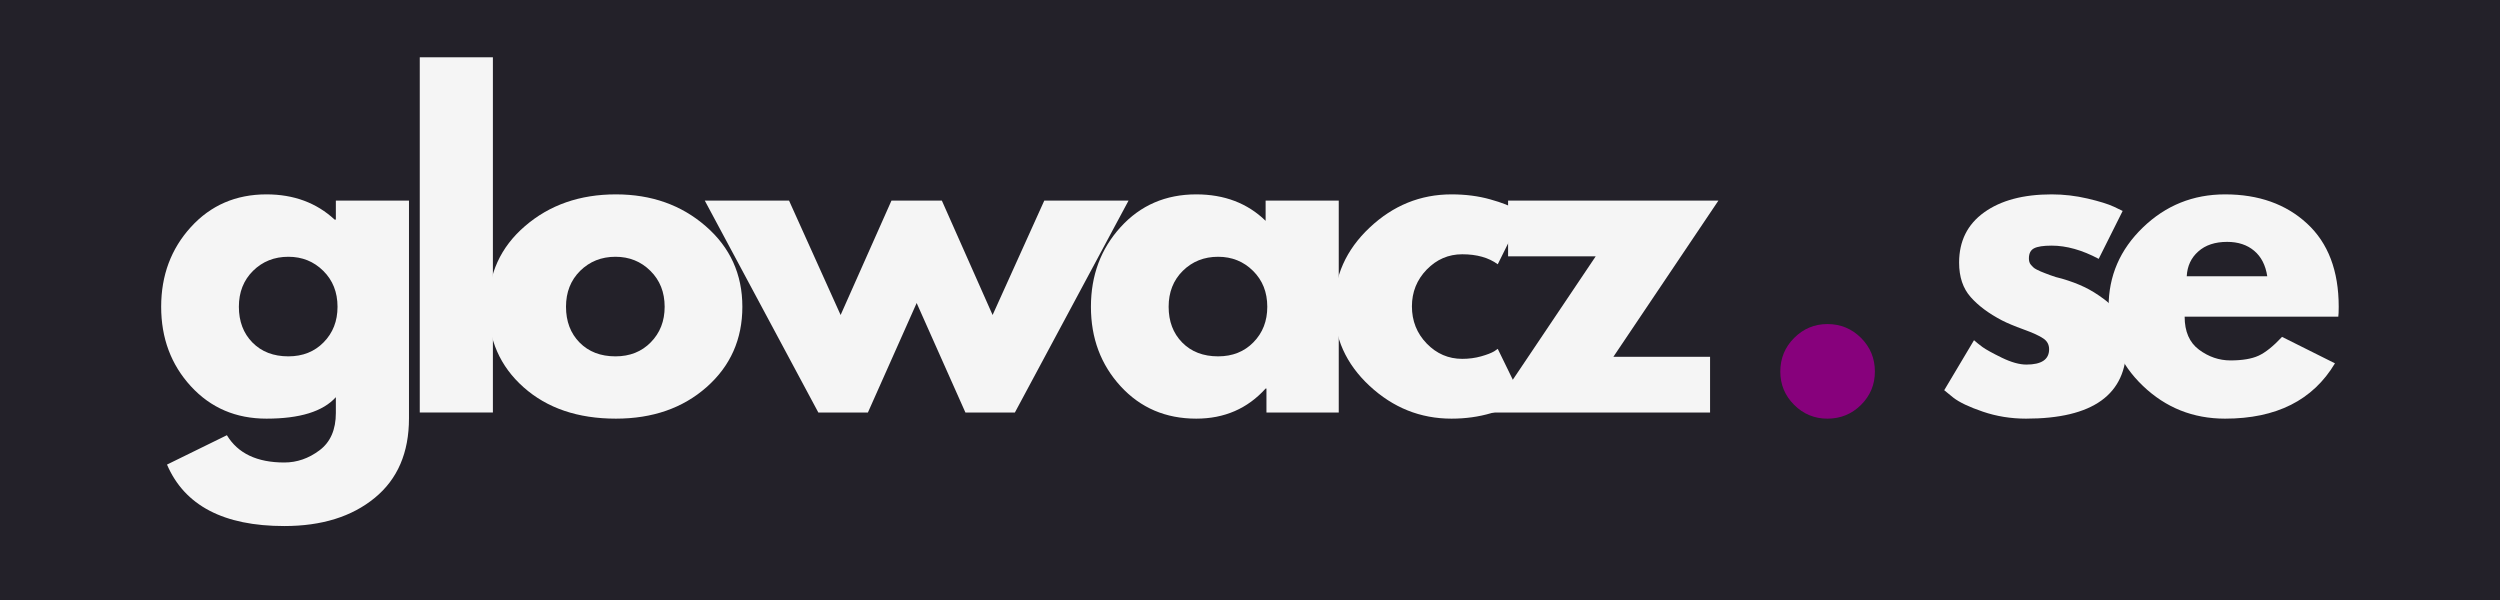
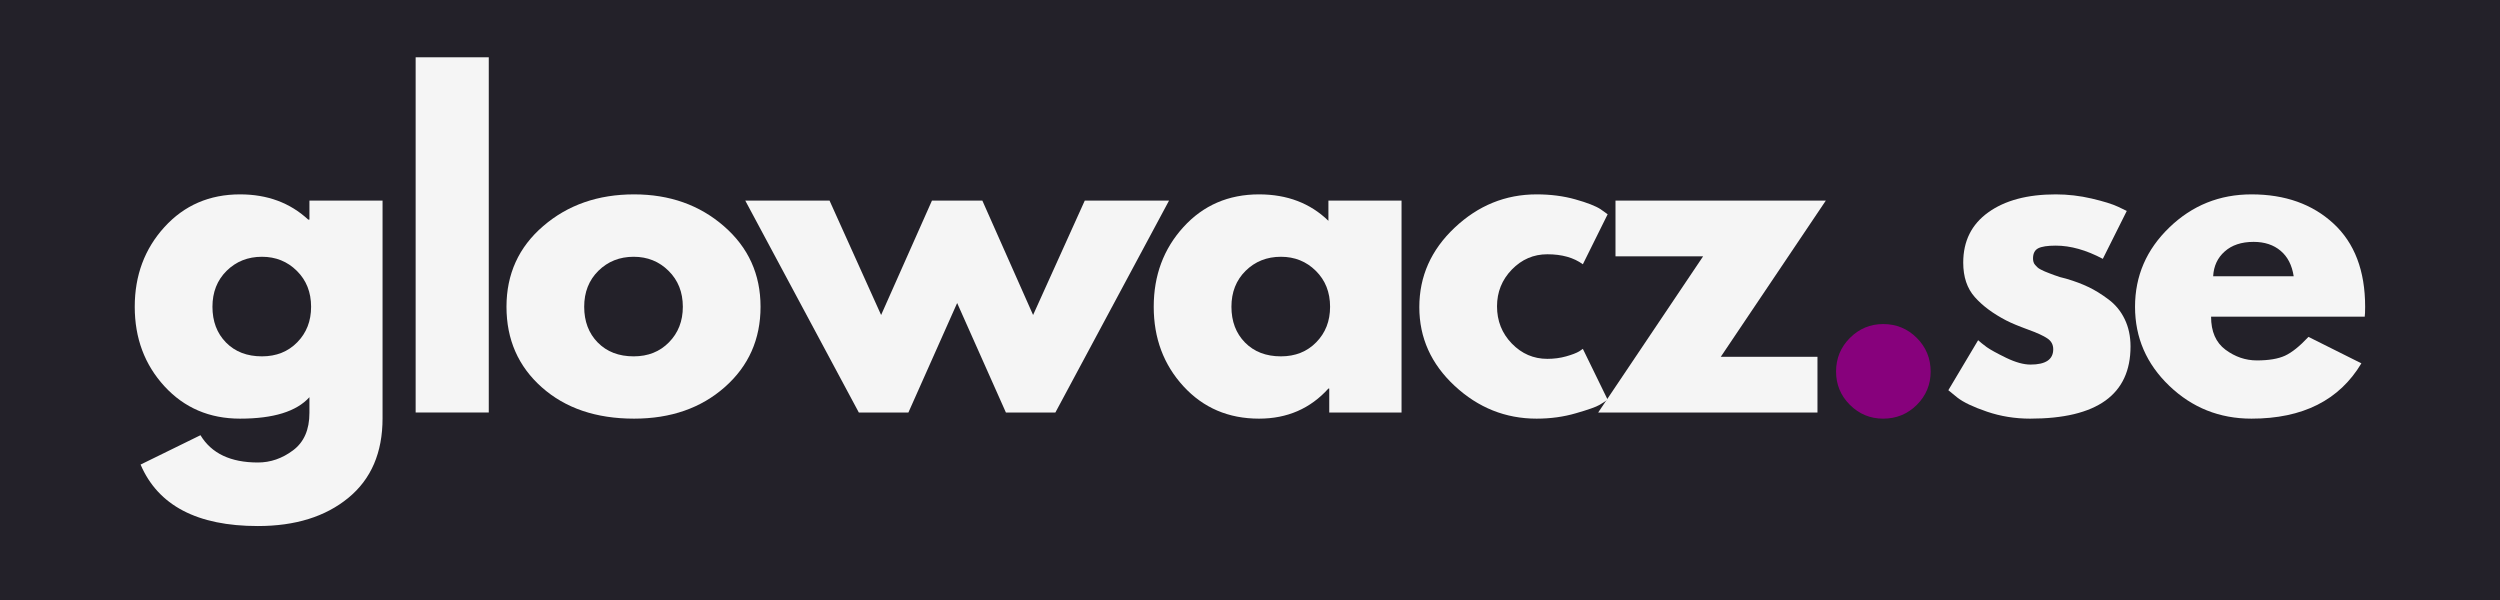
<svg xmlns="http://www.w3.org/2000/svg" width="500" zoomAndPan="magnify" viewBox="0 0 375 90" height="120" preserveAspectRatio="xMidYMid meet" version="1.0">
  <defs>
    <g />
  </defs>
  <rect x="-37.5" width="450" fill="#ffffff" y="-9" height="108" fill-opacity="1" />
  <rect x="-37.5" width="450" fill="#ffffff" y="-9" height="108" fill-opacity="1" />
  <rect x="-37.5" width="450" fill="#232129" y="-9" height="108" fill-opacity="1" />
  <g fill="#f5f5f5" fill-opacity="1">
-     <g transform="translate(22.75323, 61.875)">
+     <g transform="translate(18.78941, 61.875)">
      <g>
        <path d="M 2.297 7.812 L 11.281 3.406 C 12.926 6.133 15.797 7.5 19.891 7.5 C 21.785 7.5 23.547 6.891 25.172 5.672 C 26.805 4.453 27.625 2.582 27.625 0.062 L 27.625 -2.297 C 25.688 -0.148 22.219 0.922 17.219 0.922 C 12.633 0.922 8.852 -0.695 5.875 -3.938 C 2.906 -7.176 1.422 -11.148 1.422 -15.859 C 1.422 -20.566 2.906 -24.551 5.875 -27.812 C 8.852 -31.082 12.633 -32.719 17.219 -32.719 C 21.312 -32.719 24.719 -31.457 27.438 -28.938 L 27.625 -28.938 L 27.625 -31.781 L 38.594 -31.781 L 38.594 0.875 C 38.594 6.031 36.879 10.008 33.453 12.812 C 30.023 15.625 25.504 17.031 19.891 17.031 C 10.797 17.031 4.93 13.957 2.297 7.812 Z M 15.203 -21.25 C 13.785 -19.844 13.078 -18.047 13.078 -15.859 C 13.078 -13.672 13.754 -11.883 15.109 -10.5 C 16.473 -9.113 18.27 -8.422 20.5 -8.422 C 22.656 -8.422 24.422 -9.125 25.797 -10.531 C 27.18 -11.938 27.875 -13.711 27.875 -15.859 C 27.875 -18.047 27.16 -19.844 25.734 -21.25 C 24.316 -22.656 22.57 -23.359 20.5 -23.359 C 18.395 -23.359 16.629 -22.656 15.203 -21.25 Z M 15.203 -21.25 " />
      </g>
    </g>
  </g>
  <g fill="#f5f5f5" fill-opacity="1">
-     <g transform="translate(59.24573, 61.875)">
+     <g transform="translate(58.62771, 61.875)">
      <g>
        <path d="M 3.719 0 L 3.719 -53.281 L 14.688 -53.281 L 14.688 0 Z M 3.719 0 " />
      </g>
    </g>
  </g>
  <g fill="#f5f5f5" fill-opacity="1">
-     <g transform="translate(71.8228, 61.875)">
+     <g transform="translate(74.55059, 61.875)">
      <g>
        <path d="M 6.719 -3.781 C 3.188 -6.914 1.422 -10.941 1.422 -15.859 C 1.422 -20.773 3.258 -24.812 6.938 -27.969 C 10.613 -31.133 15.156 -32.719 20.562 -32.719 C 25.895 -32.719 30.391 -31.125 34.047 -27.938 C 37.703 -24.758 39.531 -20.734 39.531 -15.859 C 39.531 -10.984 37.742 -6.969 34.172 -3.812 C 30.598 -0.656 26.062 0.922 20.562 0.922 C 14.863 0.922 10.25 -0.645 6.719 -3.781 Z M 15.203 -21.25 C 13.785 -19.844 13.078 -18.047 13.078 -15.859 C 13.078 -13.672 13.754 -11.883 15.109 -10.5 C 16.473 -9.113 18.27 -8.422 20.5 -8.422 C 22.656 -8.422 24.422 -9.125 25.797 -10.531 C 27.18 -11.938 27.875 -13.711 27.875 -15.859 C 27.875 -18.047 27.16 -19.844 25.734 -21.25 C 24.316 -22.656 22.57 -23.359 20.5 -23.359 C 18.395 -23.359 16.629 -22.656 15.203 -21.25 Z M 15.203 -21.25 " />
      </g>
    </g>
  </g>
  <g fill="#f5f5f5" fill-opacity="1">
-     <g transform="translate(106.9523, 61.875)">
+     <g transform="translate(113.0258, 61.875)">
      <g>
        <path d="M 23.234 0 L 15.797 0 L -1.234 -31.781 L 11.406 -31.781 L 19.141 -14.625 L 26.766 -31.781 L 34.328 -31.781 L 41.938 -14.625 L 49.688 -31.781 L 62.328 -31.781 L 45.281 0 L 37.859 0 L 30.547 -16.422 Z M 23.234 0 " />
      </g>
    </g>
  </g>
  <g fill="#f5f5f5" fill-opacity="1">
-     <g transform="translate(162.2177, 61.875)">
+     <g transform="translate(171.6371, 61.875)">
      <g>
        <path d="M 5.875 -3.938 C 2.906 -7.176 1.422 -11.148 1.422 -15.859 C 1.422 -20.566 2.906 -24.551 5.875 -27.812 C 8.852 -31.082 12.633 -32.719 17.219 -32.719 C 21.438 -32.719 24.906 -31.395 27.625 -28.75 L 27.625 -31.781 L 38.594 -31.781 L 38.594 0 L 27.75 0 L 27.75 -3.594 L 27.625 -3.594 C 24.906 -0.582 21.438 0.922 17.219 0.922 C 12.633 0.922 8.852 -0.695 5.875 -3.938 Z M 15.203 -21.25 C 13.785 -19.844 13.078 -18.047 13.078 -15.859 C 13.078 -13.672 13.754 -11.883 15.109 -10.5 C 16.473 -9.113 18.27 -8.422 20.5 -8.422 C 22.656 -8.422 24.422 -9.125 25.797 -10.531 C 27.18 -11.938 27.875 -13.711 27.875 -15.859 C 27.875 -18.047 27.16 -19.844 25.734 -21.25 C 24.316 -22.656 22.57 -23.359 20.5 -23.359 C 18.395 -23.359 16.629 -22.656 15.203 -21.25 Z M 15.203 -21.25 " />
      </g>
    </g>
  </g>
  <g fill="#f5f5f5" fill-opacity="1">
-     <g transform="translate(198.7102, 61.875)">
+     <g transform="translate(211.4754, 61.875)">
      <g>
        <path d="M 20.625 -23.734 C 18.562 -23.734 16.785 -22.969 15.297 -21.438 C 13.816 -19.906 13.078 -18.066 13.078 -15.922 C 13.078 -13.734 13.816 -11.875 15.297 -10.344 C 16.785 -8.812 18.562 -8.047 20.625 -8.047 C 21.625 -8.047 22.566 -8.172 23.453 -8.422 C 24.336 -8.672 24.988 -8.922 25.406 -9.172 L 25.953 -9.547 L 29.672 -1.922 C 29.379 -1.711 28.973 -1.453 28.453 -1.141 C 27.941 -0.836 26.766 -0.422 24.922 0.109 C 23.086 0.648 21.117 0.922 19.016 0.922 C 14.348 0.922 10.25 -0.719 6.719 -4 C 3.188 -7.281 1.422 -11.211 1.422 -15.797 C 1.422 -20.422 3.188 -24.395 6.719 -27.719 C 10.25 -31.051 14.348 -32.719 19.016 -32.719 C 21.117 -32.719 23.055 -32.469 24.828 -31.969 C 26.609 -31.469 27.875 -30.973 28.625 -30.484 L 29.672 -29.734 L 25.953 -22.234 C 24.586 -23.234 22.812 -23.734 20.625 -23.734 Z M 20.625 -23.734 " />
      </g>
    </g>
  </g>
  <g fill="#f5f5f5" fill-opacity="1">
-     <g transform="translate(223.307, 61.875)">
+     <g transform="translate(239.4179, 61.875)">
      <g>
        <path d="M 34.453 -31.781 L 18.703 -8.359 L 33.203 -8.359 L 33.203 0 L 0.312 0 L 16.047 -23.422 L 2.906 -23.422 L 2.906 -31.781 Z M 34.453 -31.781 " />
      </g>
    </g>
  </g>
-   <g fill="#f5f5f5" fill-opacity="1">
-     <g transform="translate(252.2407, 61.875)">
-       <g />
-     </g>
-   </g>
  <g fill="#87017c" fill-opacity="1">
-     <g transform="translate(263.3274, 61.875)">
+     <g transform="translate(271.6917, 61.875)">
      <g>
        <path d="M 10.781 -13.266 C 12.758 -13.266 14.441 -12.57 15.828 -11.188 C 17.211 -9.801 17.906 -8.117 17.906 -6.141 C 17.906 -4.191 17.211 -2.523 15.828 -1.141 C 14.441 0.234 12.758 0.922 10.781 0.922 C 8.844 0.922 7.18 0.234 5.797 -1.141 C 4.41 -2.523 3.719 -4.191 3.719 -6.141 C 3.719 -8.117 4.41 -9.801 5.797 -11.188 C 7.18 -12.57 8.844 -13.266 10.781 -13.266 Z M 10.781 -13.266 " />
      </g>
    </g>
  </g>
-   <g fill="#87017c" fill-opacity="1">
-     <g transform="translate(279.1263, 61.875)">
-       <g />
-     </g>
-   </g>
  <g fill="#f5f5f5" fill-opacity="1">
-     <g transform="translate(290.2103, 61.875)">
+     <g transform="translate(290.8285, 61.875)">
      <g>
        <path d="M 17.531 -32.719 C 19.352 -32.719 21.148 -32.508 22.922 -32.094 C 24.703 -31.676 26.023 -31.266 26.891 -30.859 L 28.188 -30.234 L 24.594 -23.047 C 22.113 -24.367 19.758 -25.031 17.531 -25.031 C 16.289 -25.031 15.41 -24.895 14.891 -24.625 C 14.379 -24.352 14.125 -23.848 14.125 -23.109 C 14.125 -22.941 14.145 -22.773 14.188 -22.609 C 14.227 -22.441 14.312 -22.285 14.438 -22.141 C 14.562 -22.004 14.676 -21.883 14.781 -21.781 C 14.883 -21.676 15.055 -21.562 15.297 -21.438 C 15.547 -21.312 15.742 -21.219 15.891 -21.156 C 16.035 -21.094 16.27 -21 16.594 -20.875 C 16.926 -20.75 17.176 -20.656 17.344 -20.594 C 17.508 -20.531 17.785 -20.438 18.172 -20.312 C 18.566 -20.195 18.867 -20.117 19.078 -20.078 C 20.359 -19.703 21.473 -19.285 22.422 -18.828 C 23.379 -18.379 24.383 -17.758 25.438 -16.969 C 26.488 -16.188 27.301 -15.195 27.875 -14 C 28.457 -12.801 28.75 -11.438 28.75 -9.906 C 28.75 -2.688 23.727 0.922 13.688 0.922 C 11.414 0.922 9.258 0.57 7.219 -0.125 C 5.176 -0.82 3.695 -1.523 2.781 -2.234 L 1.422 -3.344 L 5.891 -10.844 C 6.211 -10.551 6.641 -10.207 7.172 -9.812 C 7.711 -9.426 8.688 -8.891 10.094 -8.203 C 11.5 -7.523 12.719 -7.188 13.75 -7.188 C 16.02 -7.188 17.156 -7.953 17.156 -9.484 C 17.156 -10.18 16.863 -10.723 16.281 -11.109 C 15.707 -11.504 14.727 -11.953 13.344 -12.453 C 11.969 -12.953 10.883 -13.406 10.094 -13.812 C 8.113 -14.844 6.547 -16.008 5.391 -17.312 C 4.234 -18.613 3.656 -20.336 3.656 -22.484 C 3.656 -25.711 4.906 -28.223 7.406 -30.016 C 9.906 -31.816 13.281 -32.719 17.531 -32.719 Z M 17.531 -32.719 " />
      </g>
    </g>
  </g>
  <g fill="#f5f5f5" fill-opacity="1">
-     <g transform="translate(314.8689, 61.875)">
+     <g transform="translate(318.833, 61.875)">
      <g>
        <path d="M 35.875 -14.375 L 12.828 -14.375 C 12.828 -12.145 13.547 -10.492 14.984 -9.422 C 16.43 -8.348 18.004 -7.812 19.703 -7.812 C 21.473 -7.812 22.875 -8.047 23.906 -8.516 C 24.945 -8.992 26.125 -9.938 27.438 -11.344 L 35.375 -7.375 C 32.07 -1.844 26.578 0.922 18.891 0.922 C 14.098 0.922 9.988 -0.719 6.562 -4 C 3.133 -7.281 1.422 -11.234 1.422 -15.859 C 1.422 -20.484 3.133 -24.445 6.562 -27.75 C 9.988 -31.062 14.098 -32.719 18.891 -32.719 C 23.93 -32.719 28.031 -31.258 31.188 -28.344 C 34.352 -25.426 35.938 -21.266 35.938 -15.859 C 35.938 -15.117 35.914 -14.625 35.875 -14.375 Z M 13.141 -20.438 L 25.219 -20.438 C 24.969 -22.094 24.316 -23.363 23.266 -24.25 C 22.211 -25.145 20.859 -25.594 19.203 -25.594 C 17.391 -25.594 15.945 -25.113 14.875 -24.156 C 13.801 -23.207 13.223 -21.969 13.141 -20.438 Z M 13.141 -20.438 " />
      </g>
    </g>
  </g>
</svg>
